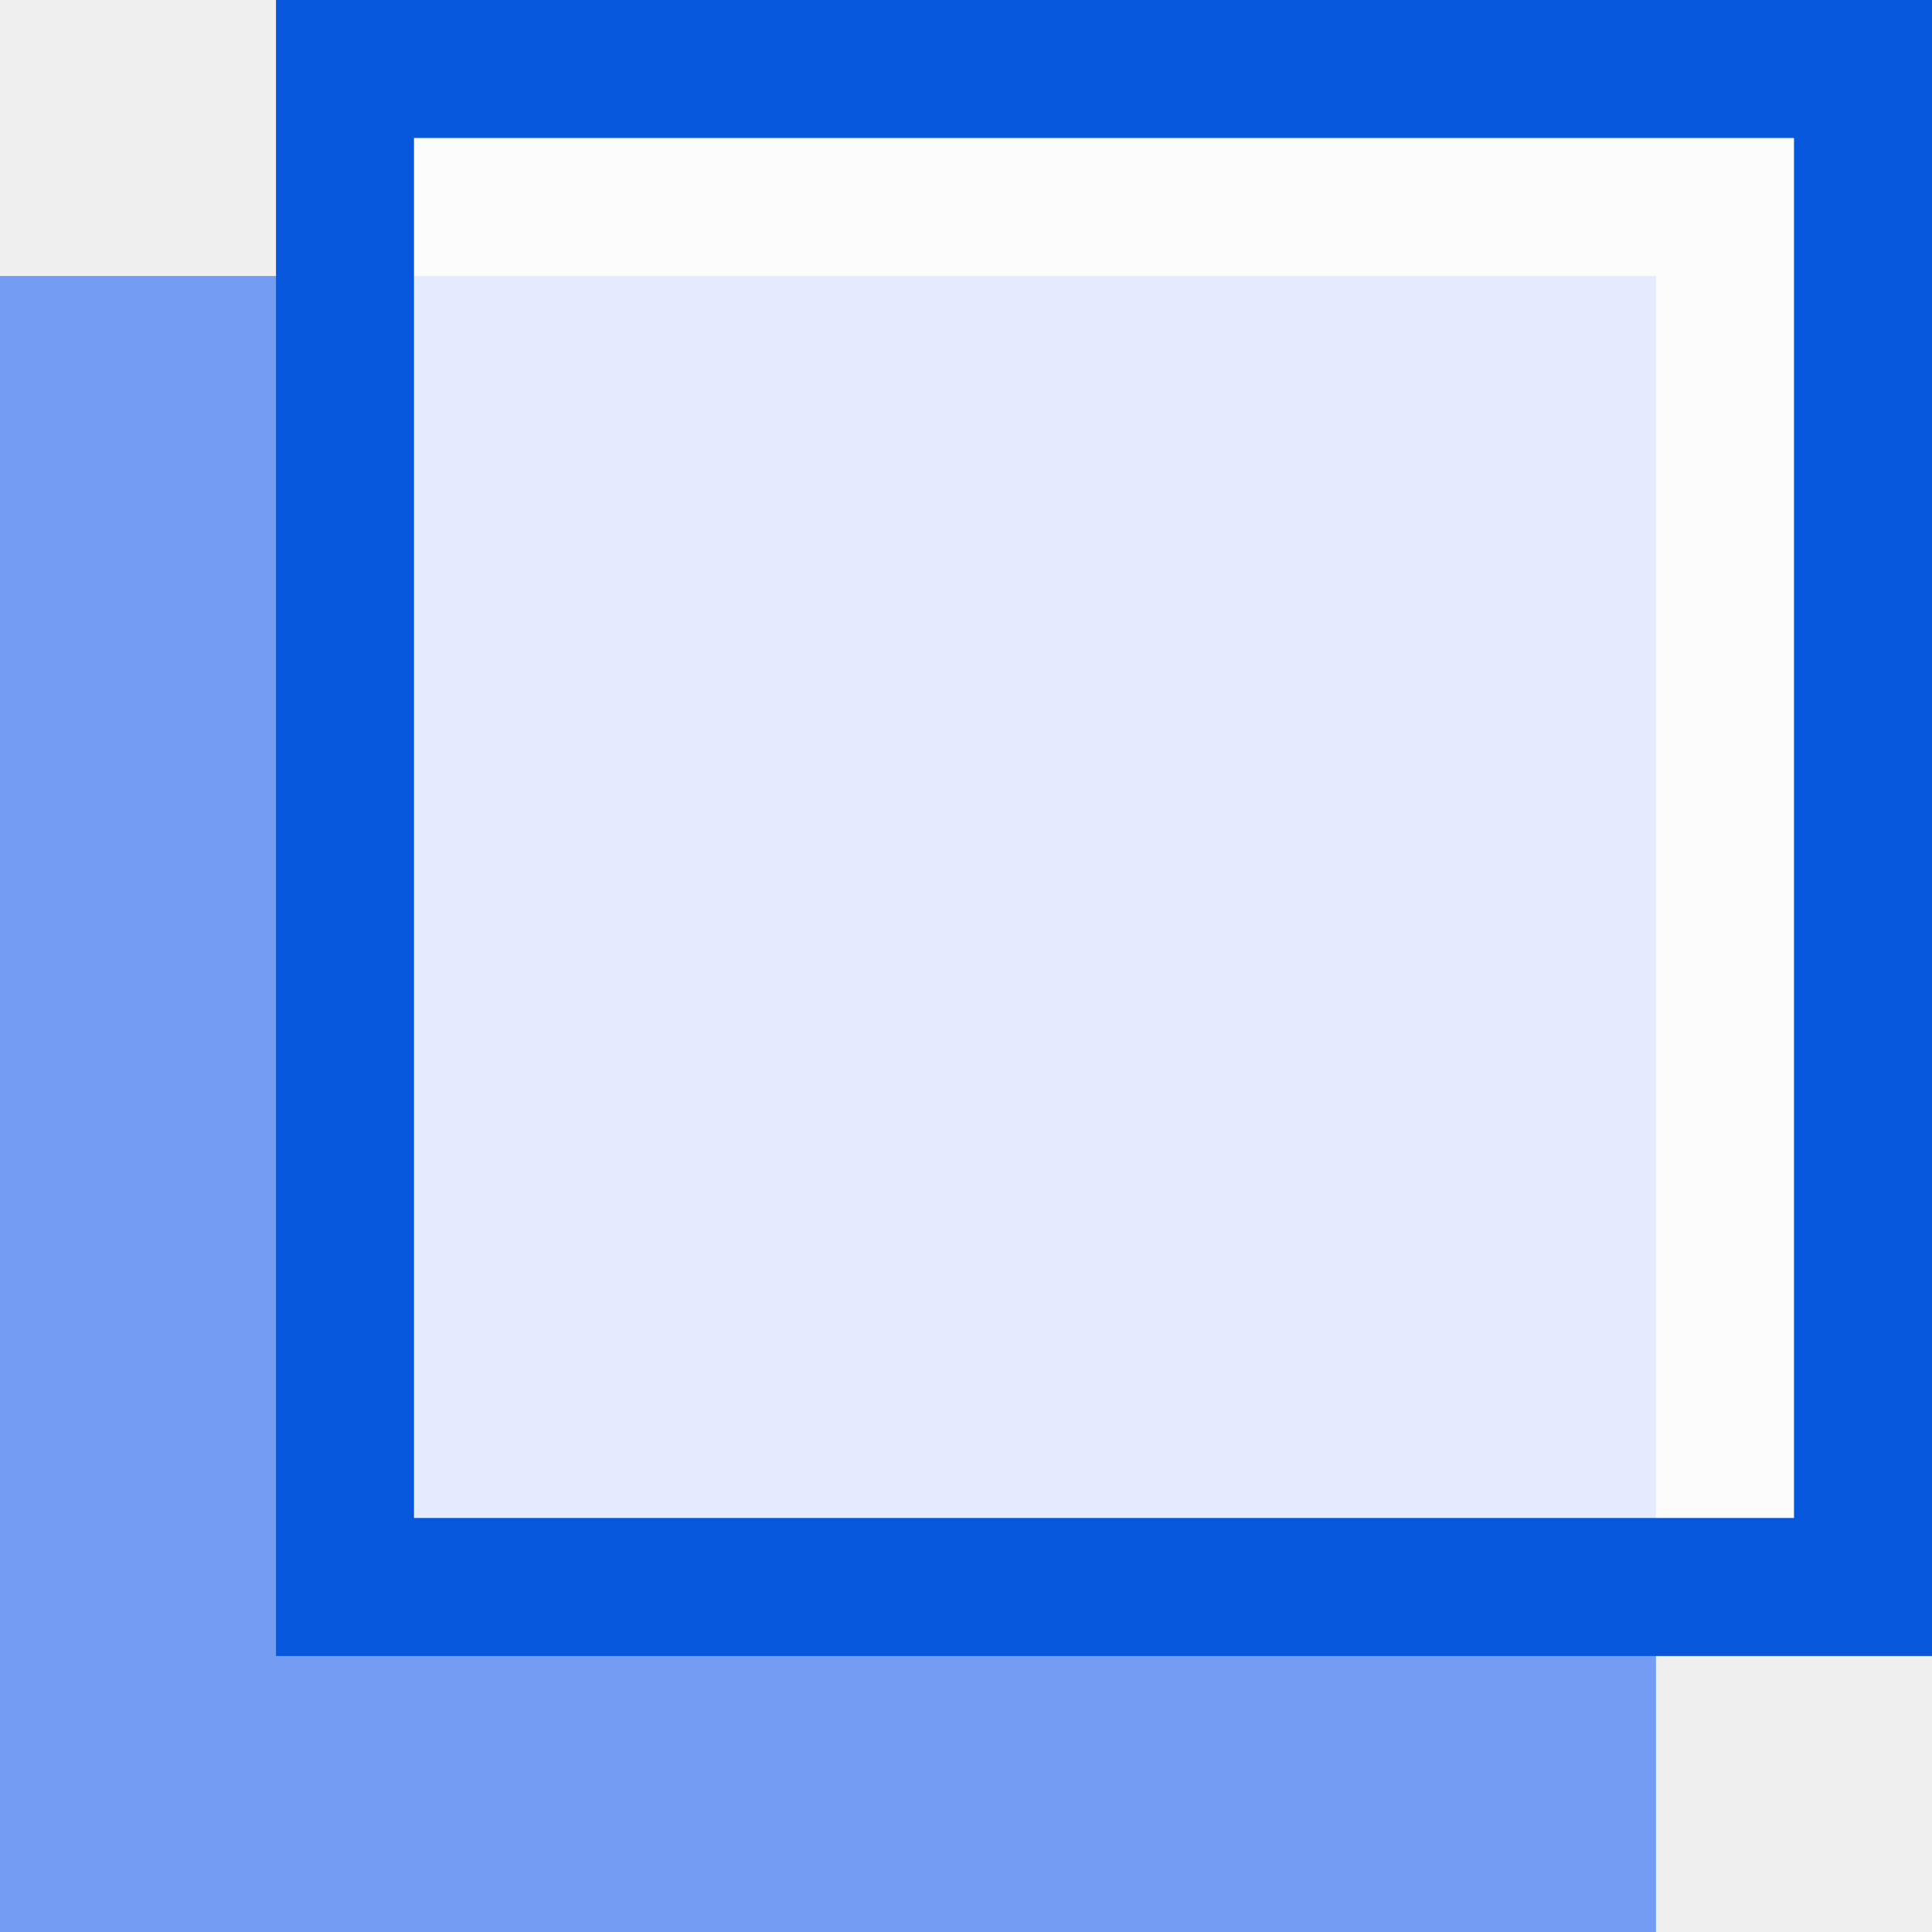
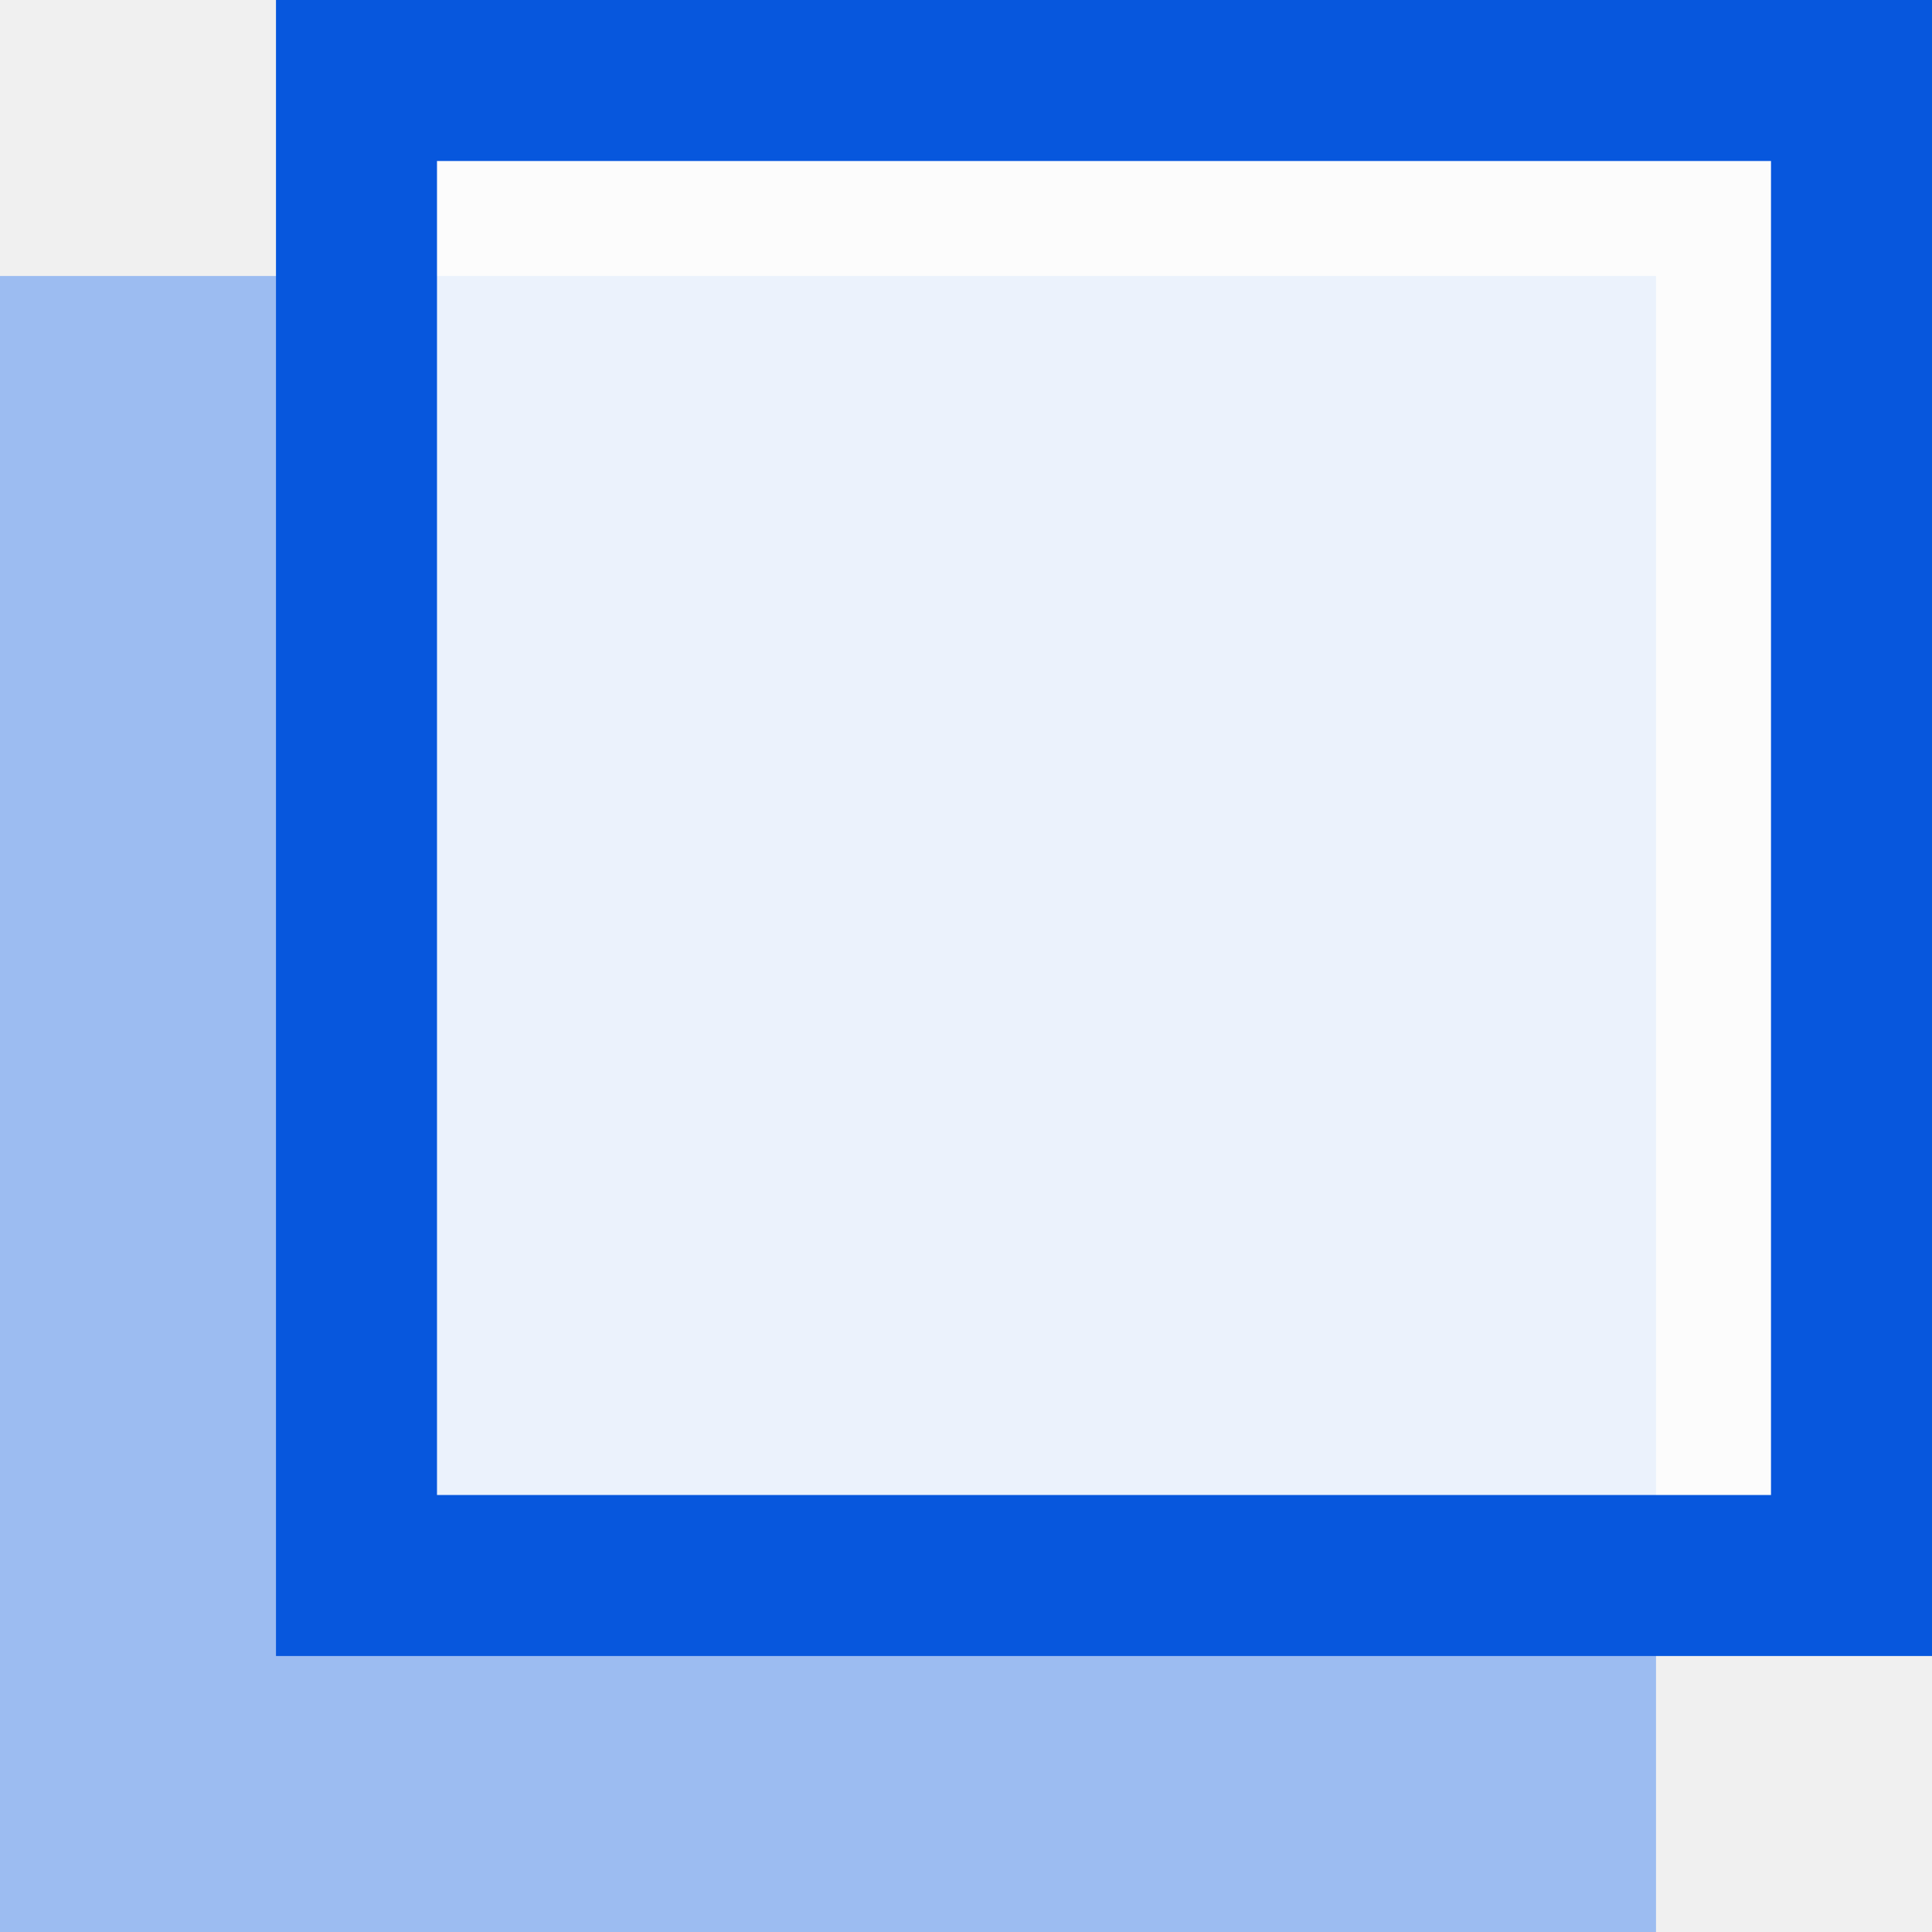
- <svg xmlns="http://www.w3.org/2000/svg" width="56" height="56" viewBox="0 0 56 56">
+ <svg xmlns="http://www.w3.org/2000/svg" width="48" height="48" viewBox="0 0 48 48">
  <g fill="none" fill-rule="evenodd">
-     <rect width="48" height="48" y="8" fill="#749CF3" />
-     <rect width="44" height="44" x="10" y="2" fill="#FFF" fill-opacity=".8" stroke="#0757DD" stroke-width="4" />
+     <rect width="41.143" height="41.143" y="6.857" fill="#9CBCF1" />
+     <rect width="37.143" height="37.143" x="8.857" y="2" fill="#FFF" fill-opacity=".8" stroke="#0757DD" stroke-width="4" />
  </g>
</svg>
